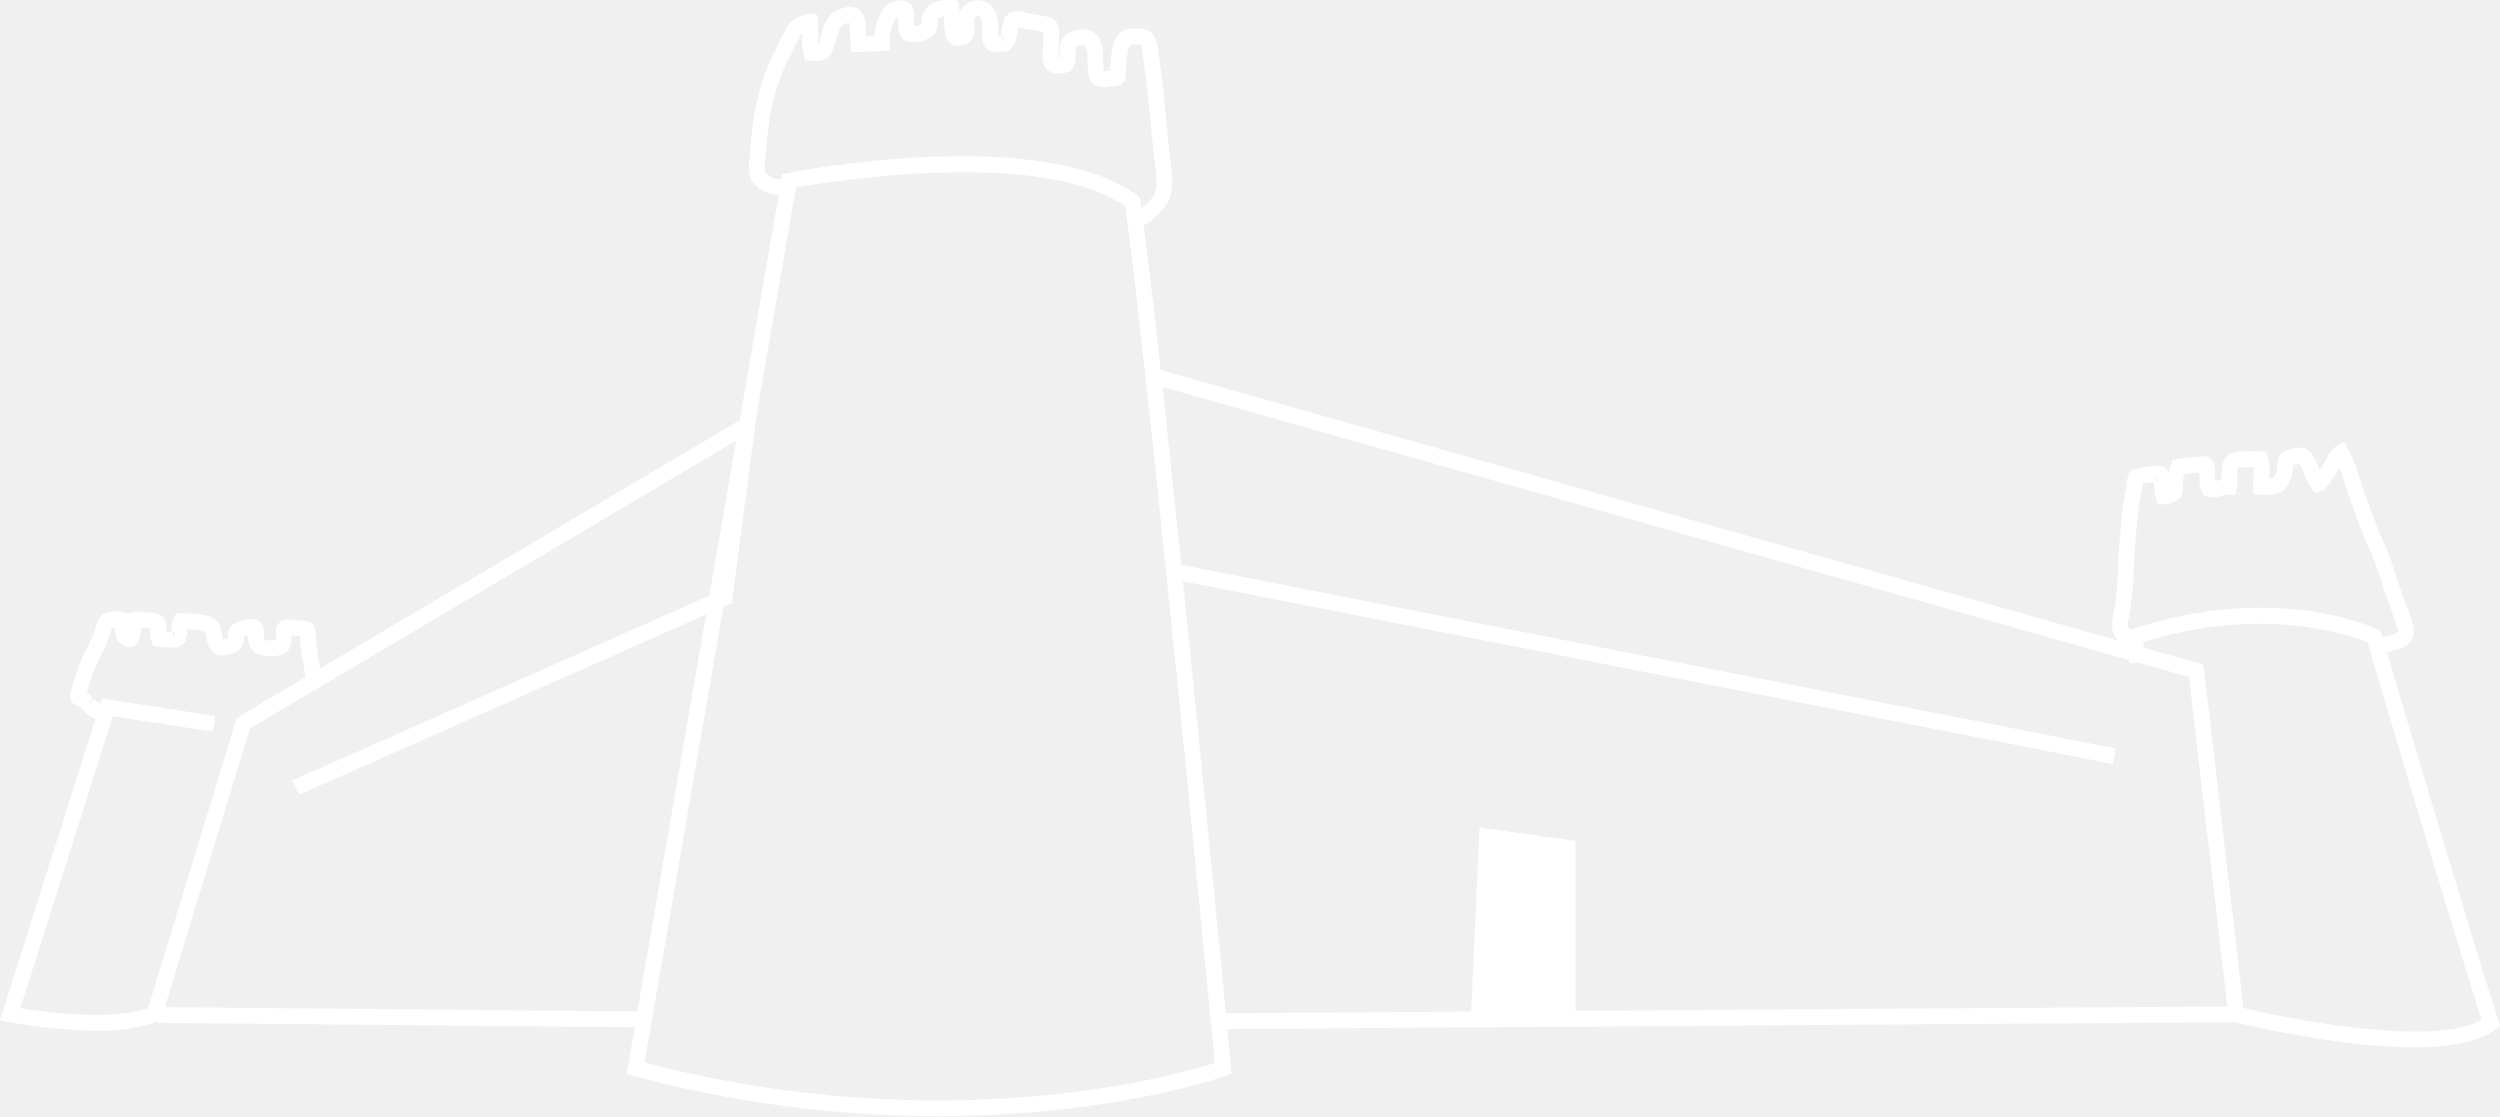
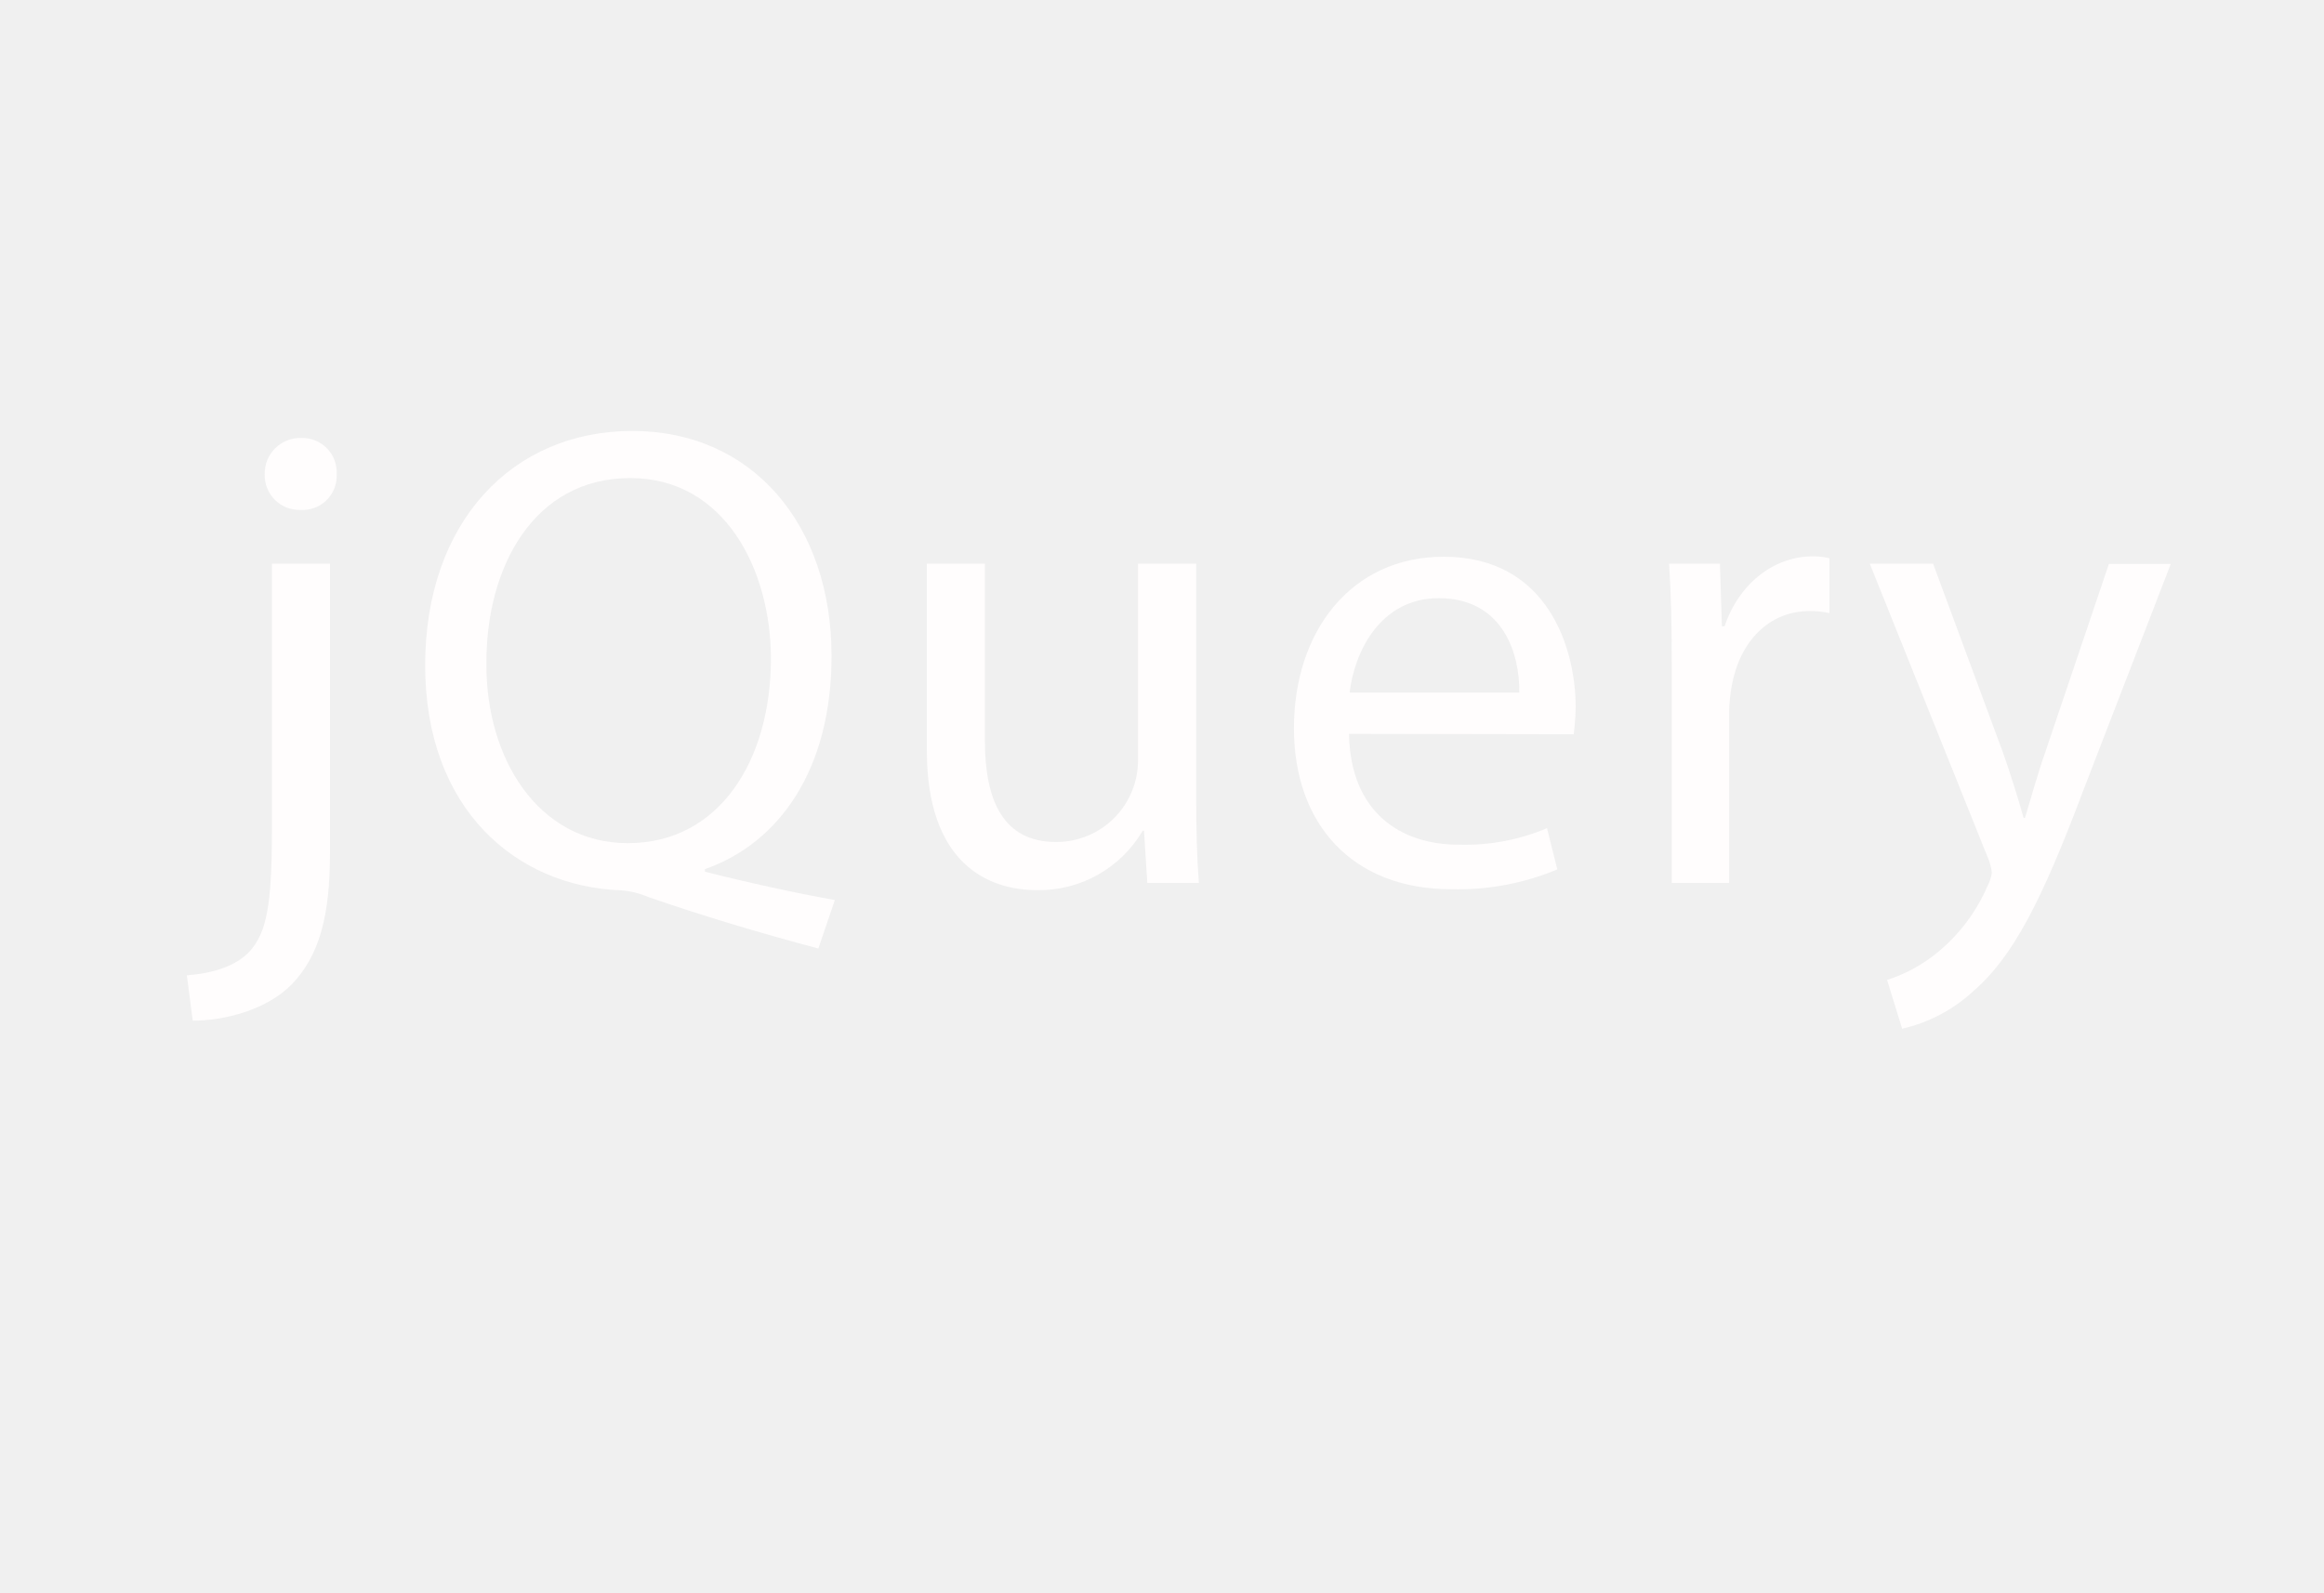
- <svg xmlns="http://www.w3.org/2000/svg" viewBox="0 0 400.91 178.997">
+ <svg xmlns="http://www.w3.org/2000/svg" viewBox="0 0 225.37 154.45">
  <defs>
-     <style>
-       .cls-1 {
-         fill: #fff;
-       }
-     </style>
+     <style>.cls-1,.cls-2{fill:#fffdfd;}.cls-2{opacity:0;}</style>
  </defs>
  <g id="Layer_2" data-name="Layer 2">
-     <g id="Layer_4" data-name="Layer 4">
-       <path class="cls-1" d="M400.644,163.672c-5.818-18.383-15.035-49.473-17.869-59.064.285-.083.597-.166.833-.229a10.506,10.506,0,0,0,1.612-.513,2.916,2.916,0,0,0,1.853-2.395,4.514,4.514,0,0,0-.318-1.838l-.116-.355c-.384-1.311-.843-2.558-1.414-4.029-.416-1.067-.759-2.156-1.102-3.243-.264-.833-.527-1.666-.821-2.489-.34-.959-.752-1.885-1.168-2.812-.306-.683-.611-1.365-.882-2.058-.897-2.311-1.747-4.62-2.541-6.969-.143-.421-.278-.85-.414-1.279a21.468,21.468,0,0,0-1.801-4.487l-.628-1.077-1.084.616a4.891,4.891,0,0,0-1.705,2.144,7.413,7.413,0,0,1-.387.683c-.246.347-.483.702-.722,1.057-.03-.074-.057-.148-.084-.222a12.429,12.429,0,0,0-.673-1.548,3.2,3.2,0,0,0-1.737-1.725,3.559,3.559,0,0,0-1.934.168,3.47,3.47,0,0,1-.458.116,2.074,2.074,0,0,0-1.87,2.26l-.022.313a3.928,3.928,0,0,1-.55,1.873c-.106.165-.379.237-.734.259a8.959,8.959,0,0,0-.234-3.573l-.278-.801-.845-.047a18.607,18.607,0,0,0-2.284.022c-.121.01-.283.002-.463.002a4.182,4.182,0,0,0-2.339.399,3.128,3.128,0,0,0-1.148,2.272,8.016,8.016,0,0,0-.059,1.523l.007.256c-.209.049-.409.108-.601.165-.133.039-.271.079-.404.113v-.2c-.002-.205-.005-.384-.017-.515-.01-.108-.007-.249-.007-.404-.002-.872-.007-2.067-.956-2.644a2.288,2.288,0,0,0-1.597-.155c-.54.027-1.077.086-1.609.145l-.515.047a10.571,10.571,0,0,0-1.442.187l-.742.168-.2.734c-.047.17-.111.333-.175.5a7.215,7.215,0,0,0-.276.816,1.421,1.421,0,0,0-.325-.626,1.866,1.866,0,0,0-1.641-.49,16.396,16.396,0,0,0-2.647.357l-.409.074a1.579,1.579,0,0,0-1.138.596,3.233,3.233,0,0,0-.495,1.715,2.847,2.847,0,0,1-.032.296,62.927,62.927,0,0,0-.939,6.851c-.202,2.082-.375,3.965-.421,5.951a47.231,47.231,0,0,1-.702,7.686l-.062.303a6.186,6.186,0,0,0-.143,2.595,5.017,5.017,0,0,0,.86,1.555l.007.008L186.119,59.336c-1.025-9.328-1.96-17.408-2.719-23.269a3.453,3.453,0,0,0,1.559-1.023l.301-.266a8.074,8.074,0,0,0,2.082-2.42c.959-2.072.631-4.556.365-6.552l-.111-.887c-.241-2.075-.441-4.152-.641-6.232-.168-1.779-.338-3.558-.535-5.335-.096-.85-.217-1.698-.338-2.543l-.286-2.161a10.779,10.779,0,0,0-.37-2.077c-.66-2.092-2.452-2.018-3.509-1.984l-.347.012c-2.73.079-3.098,2.543-3.317,4.014l-.062.407a18.447,18.447,0,0,0-.172,2.102l-.01.195-.076.007-.372.052c-.128.02-.362.057-.562.074a9.245,9.245,0,0,1-.052-1.156c0-.291-.002-.552-.02-.752L176.901,9.12c-.064-1.235-.175-3.3-1.745-4.051a4.184,4.184,0,0,0-3.356-.007,2.995,2.995,0,0,0-1.73,1.853,4.99,4.99,0,0,0-.121,1.543c.005.232.01.574-.01.821-.062,0-.123-.002-.185-.005-.01-.207-.002-.458.002-.609.005-.195.01-.372.005-.515-.012-.345.012-.737.037-1.143a8.284,8.284,0,0,0-.163-2.915,1.768,1.768,0,0,0-1.668-1.412c-.732-.155-1.471-.281-2.21-.407l-.747-.128c-.106-.02-.241-.054-.389-.089a4.247,4.247,0,0,0-2.405-.113,2.376,2.376,0,0,0-1.392,1.947,8.882,8.882,0,0,0-.192.976c-.039.241-.101.631-.175.904q-.137.007-.303.022c-.037.002-.079.007-.123.01-.015-.34.002-.784.012-1.018.012-.286.022-.535.012-.71C159.924,1.141,158.52.288,157.362.089a3.209,3.209,0,0,0-2.474.606,3.035,3.035,0,0,0-.981,1.313,5.214,5.214,0,0,0-.148-1.035l-.219-.862L152.655.027a6.093,6.093,0,0,0-3.186.525,3.143,3.143,0,0,0-1.629,3.11c-.007.227-.03.298-.177.308a4.743,4.743,0,0,1-1.069.229c-.01-.18-.015-.36-.017-.458l-.015-.355c-.002-.079.002-.202.007-.347a3.09,3.09,0,0,0-.54-2.425,2.845,2.845,0,0,0-2.452-.424c-1.772.261-2.432,2.003-2.824,3.046l-.099.254a7.3,7.3,0,0,0-.446,2.208c-.163.01-.328.022-.49.035q-.421.033-.843.059l-.002-.012c-.03-.266-.064-.532-.079-.798l-.005-.367a3.826,3.826,0,0,0-.862-2.957c-1.338-1.161-3.669-.232-4.596.614a6.241,6.241,0,0,0-1.629,3.307,10.647,10.647,0,0,1-.513,1.668c-.03-.5-.012-1.03.007-1.577a14.868,14.868,0,0,0-.047-2.334l-.116-.964-.964-.133a4.43,4.43,0,0,0-3.009,1.143,3.16,3.16,0,0,0-1.06,1.286c-.375.742-.739,1.488-1.106,2.238l-.828,1.683a34.675,34.675,0,0,0-3.248,10.889l-.047.34c-.2,1.488-.407,3.026-.471,4.603-.007.209-.039.483-.074.786a7.292,7.292,0,0,0,.116,3.332,5.361,5.361,0,0,0,2.873,2.432,8.046,8.046,0,0,0,1.656.296L118.621,67.399,51.324,107.219c-.06-.386-.111-.773-.173-1.16a35.502,35.502,0,0,1-.542-4.542,2.107,2.107,0,0,0-.202-1.045c-.485-.892-1.641-.956-2.427-1l-.382-.035a11.723,11.723,0,0,0-1.555-.064,1.694,1.694,0,0,0-1.146.37,2.129,2.129,0,0,0-.631,1.646c-.022.249-.027.5-.032.749-.002.197-.002.392.089.478a2.5,2.5,0,0,1-.747.081c-.069.002-.133.002-.192.002-.764,0-1.02-.116-1.018-.079a2.334,2.334,0,0,1-.057-.791,2.205,2.205,0,0,0-.907-2.294c-1.363-.761-3.47.303-3.706.426a1.988,1.988,0,0,0-1.124,2.134c.002.069.007.16.01.241a3.777,3.777,0,0,1-.823.234,6.46,6.46,0,0,1-.187-.914c-.047-.296-.091-.579-.155-.826a2.55,2.55,0,0,0-1.358-1.774,7.798,7.798,0,0,0-3.033-.638c-.69-.049-1.392-.044-2.075-.037l-.717.007-.36.623a3.599,3.599,0,0,0-.375,1.949c0,.099.002.219,0,.335-.286-.002-.582-.007-.877-.02l.005-.232a2.729,2.729,0,0,0-.367-1.925c-.621-.813-1.851-.917-3.07-.956l-.357-.022a4.771,4.771,0,0,0-1.838.113l-.54.175a3.4,3.4,0,0,0-2.289-.291,2.748,2.748,0,0,0-2.127.789,3.622,3.622,0,0,0-.619,1.503l-.064.251a25.337,25.337,0,0,1-1.464,3.359,25.324,25.324,0,0,0-1.703,4.024l-.246.791c-.202.631-.402,1.267-.557,1.944a1.882,1.882,0,0,0,.202,1.87,1.725,1.725,0,0,0,.934.503,2.908,2.908,0,0,1,.542.458l.224.219v.002a7.023,7.023,0,0,0,1.732,1.348c.098.048.188.07.282.106L0,163.618l1.385.274A81.595,81.595,0,0,0,15.362,165.284a27.472,27.472,0,0,0,9.882-1.461l.081-.033-.002.235,76.457.703-1.3,7.515,1.114.298a189.288,189.288,0,0,0,48.804,6.456c27.974,0,45.936-6.395,46.202-6.491l.914-.335-.091-.971c-.015-.153-.228-2.389-.595-6.187l161.64-1.097c1.885.468,16.646,4.034,28.593,4.034,5.483,0,10.377-.752,13.152-2.9l.697-.54ZM346.145,77.227h-.002a.803.803,0,0,1-.318-.089l-.01-.414.158-.101Zm-.241-.845-.099.017-.012-.412Zm-4.519,22.678.067-.345a49.387,49.387,0,0,0,.747-8.09c.044-1.897.212-3.733.412-5.764a60.961,60.961,0,0,1,.895-6.575,5.733,5.733,0,0,0,.076-.579c.002-.044.007-.096.012-.148.596-.116,1.166-.224,1.725-.278.025.168.054.333.084.498l.057.315c.027.165.044.33.064.5a6.578,6.578,0,0,0,.278,1.434l.293.843.892.005h.01a3.783,3.783,0,0,0,2.706-1.188,2.365,2.365,0,0,0,.296-1.451l.047-.653a7.835,7.835,0,0,1,.106-1.033,3.32,3.32,0,0,1,.18-.562c.145-.015.291-.027.434-.039l.582-.052c.453-.049.904-.101,1.363-.128,0,.103.002.205.002.281,0,.237.002.453.017.621.007.076.005.185.007.306a3.308,3.308,0,0,0,.527,2.188,1.417,1.417,0,0,0,1.045.547,4.406,4.406,0,0,0,2.065-.241,3.018,3.018,0,0,1,.895-.182l1.143.16.261-1.126a6.883,6.883,0,0,0,.108-1.769,5.697,5.697,0,0,1,.025-1.047,4.314,4.314,0,0,1,.116-.537,7.49,7.49,0,0,1,.84-.012c.261,0,.513.005.695-.007.33-.027.658-.039.983-.044a14.055,14.055,0,0,1-.074,2.045c-.03.367-.059.722-.074,1.05l.155,1.247,1.232.079c1.148.071,3.07.2,4.091-1.397a6.412,6.412,0,0,0,.936-3.006l.025-.355c.163-.037.335-.084.513-.136.133-.037.33-.094.476-.126a5.717,5.717,0,0,1,.296.5,9.255,9.255,0,0,1,.51,1.198,8.04,8.04,0,0,0,1.259,2.425l.604.712.858-.37a3.357,3.357,0,0,0,1.395-1.397l1.119-1.646a7.452,7.452,0,0,0,.419-.702c.259.685.483,1.4.717,2.136.14.444.281.887.429,1.326.747,2.215,1.592,4.529,2.58,7.075.286.734.609,1.454.931,2.173.387.865.776,1.73,1.094,2.624.281.798.535,1.602.789,2.405.36,1.141.722,2.279,1.158,3.401.547,1.407.986,2.597,1.345,3.822l.143.448a2.421,2.421,0,0,1,.187.887,1.352,1.352,0,0,1-.444.278,7.999,7.999,0,0,1-1.143.338c-.339.09-.631.171-.901.251-.086-.291-.137-.464-.144-.487l-.158-.54-.51-.241c-.655-.313-16.377-7.602-39.243-.059l-.477.157a5.114,5.114,0,0,1-.316-.489A5.214,5.214,0,0,1,341.384,99.06ZM160.945,5.771l.012,1.262L160.634,5.845A.837.837,0,0,1,160.945,5.771ZM123.951,28.555a3.45,3.45,0,0,1-1.272-.968,7.42,7.42,0,0,1,.057-2.102c.042-.372.076-.707.089-.966.057-1.456.246-2.868.448-4.364l.044-.343a32.27,32.27,0,0,1,3.006-10.098l.838-1.7q.543-1.109,1.092-2.213c.133-.261.148-.274.301-.387.044-.03.086-.062.128-.091-.002.086-.007.172-.01.259a11.393,11.393,0,0,0,.2,3.194l.227.927,1.341.059a2.658,2.658,0,0,0,2.75-1.055,8.156,8.156,0,0,0,.956-2.504,4.305,4.305,0,0,1,.885-2.07,2.743,2.743,0,0,1,1.188-.5,7.323,7.323,0,0,1,.047.981c0,.2.002.377.01.515.017.315.054.633.094.949a9.494,9.494,0,0,1,.086,1.02l.015,1.227,1.227.02c.737,0,1.471-.042,2.205-.096.515-.037,1.03-.076,1.548-.086l1.198-.025.047-1.493a6.575,6.575,0,0,1,.313-2.242l.103-.274c.185-.488.53-1.395.828-1.439.039-.005.076-.01.113-.015-.002.113-.005.217-.007.291-.007.274-.007.505.01.835a3.395,3.395,0,0,0,.564,2.299c1.195,1.286,3.94.229,3.972.217a2.547,2.547,0,0,0,1.772-2.555c.035-.848.064-.862.254-.961a2.652,2.652,0,0,1,.781-.234v.335a9.569,9.569,0,0,0,.084,1.58c.025.143.039.288.054.431a2.749,2.749,0,0,0,.84,2.016,2.013,2.013,0,0,0,1.55.402c2.541-.286,2.39-2.484,2.326-3.423a5.589,5.589,0,0,1-.022-.86.489.489,0,0,1,.197-.352.597.597,0,0,1,.508-.116c.439.074.569.917.601,1.609.005.118-.005.291-.015.488-.047,1.094-.103,2.454.732,3.204a2.697,2.697,0,0,0,2.117.426l.407-.012a1.794,1.794,0,0,0,1.589-.729A5.009,5.009,0,0,0,163.123,5.261c.042-.259.076-.503.126-.68l.062-.229c.239.039.54.113.715.155.209.049.399.096.55.121l.761.131c.651.111,1.301.222,1.952.357a9.535,9.535,0,0,1-.007,1.737c-.03.49-.057.966-.042,1.385l-.005.352a3.379,3.379,0,0,0,.712,2.649,3.705,3.705,0,0,0,3.46.246c1.114-.69,1.087-2.072,1.065-3.08a5.33,5.33,0,0,1,.015-.754c.042-.14.244-.241.33-.281a1.732,1.732,0,0,1,1.217-.047,4.908,4.908,0,0,1,.35,1.929l.032.505c.012.14.01.328.01.535,0,.998,0,2.366.835,3.159a3.149,3.149,0,0,0,2.691.416l.407-.042a2.263,2.263,0,0,0,1.799-.646,2.002,2.002,0,0,0,.36-1.437l.025-.515a15.673,15.673,0,0,1,.145-1.819l.064-.426c.274-1.846.441-1.851.89-1.863l.377-.015c.32-.012.808-.03,1.005.222a8.953,8.953,0,0,1,.266,1.594l.298,2.24c.116.823.234,1.644.325,2.467.195,1.764.365,3.531.532,5.296.2,2.097.402,4.194.643,6.284l.118.927c.234,1.759.498,3.756-.155,5.165a6.519,6.519,0,0,1-1.464,1.587l-.542.501c-.057-.418-.113-.825-.168-1.211l-.074-.53-.434-.313c-15.643-11.375-54.428-3.896-56.069-3.571l-.85.168-.144.832A5.632,5.632,0,0,1,123.951,28.555ZM27.984,101.302l.081,1.259-.362-1.153A.646.646,0,0,1,27.984,101.302Zm-4.241,60.391c-5.971,2.077-16.666.599-20.475-.032l14.827-46.806,16.042,2.474.384-2.494L16.34,112.032l-.273.863a5.567,5.567,0,0,1-1.018-.848l-.88.904.66-1.116a5.464,5.464,0,0,0-.912-.766c.118-.483.274-.964.426-1.442l.264-.84a23.357,23.357,0,0,1,1.545-3.627,27.132,27.132,0,0,0,1.602-3.699c.035-.108.074-.261.116-.436.022-.091.057-.229.089-.347.108-.01.244-.012.372-.017l.182-.015-.005.172a3.026,3.026,0,0,0,.485,2.072,2.294,2.294,0,0,0,2.072.87c1.151-.298,1.353-1.585,1.432-2.097.054-.33.089-.668.111-1.005a.187.187,0,0,0,.037.002l.577.032a8.955,8.955,0,0,1,.895.064c-.002.037-.005.071-.007.101-.012.177-.022.34-.017.619a3.967,3.967,0,0,0,.219,1.422l.266.675.715.111a16.967,16.967,0,0,0,2.477.14,1.944,1.944,0,0,0,1.917-.981,3.853,3.853,0,0,0,.335-1.91v-.03c.303.007.623.02.978.047a3.916,3.916,0,0,1,1.971.498c.044.177.074.382.106.594a4.35,4.35,0,0,0,.941,2.449c.914.966,2.44.623,3.553.168a2.326,2.326,0,0,0,1.525-2.57,6.455,6.455,0,0,1,.68-.246c-.007.118-.01.232-.007.33a2.918,2.918,0,0,0,1.104,2.462,4.633,4.633,0,0,0,2.755.586c.7-.017,2.829-.064,3.083-2.196a7.572,7.572,0,0,0,.044-.853c.002-.091.002-.182.005-.274.202.012.404.032.604.052l.567.044c.059.005.116.007.17.012a41.588,41.588,0,0,0,.557,4.455c.116.712.225,1.427.321,2.143l-11.013,6.516Zm2.694-.182,13.658-44.716L118.056,70.662,113.753,95.53,46.907,125.151l1.02,2.307L113.236,98.519,102.216,162.208Zm76.923,8.886L116.009,97.29l.7-.31.648-.286,3.924-29.869,6.357-36.742c5.739-1.03,38.989-6.444,52.816,2.989,3.726,26.774,13.297,126.287,14.362,137.372C188.611,172.435,151.755,182.994,103.36,170.397Zm149.286-8.285c.006-5.76-.003-27.27-.003-27.27l-15.374-2.116-1.341,29.499-39.344.266c-1.338-13.838-4.091-42.069-6.886-69.286l149.103,29.304.488-2.474L189.429,90.582c-1.028-9.976-2.055-19.742-3.014-28.54L341.377,105.829l.074.587,1.225-.113c.095-.009.172-.022.252-.035l8.104,2.29,6.17,52.846Zm107.125-.475-6.428-55.051-9.564-2.703c-.014-.276-.031-.577-.054-.922,19.174-6.02,33.171-1.094,35.941.027,1.442,4.894,11.804,39.987,18.29,60.546C390.613,167.813,368.826,163.83,359.771,161.636Z" />
+     <g id="Layer_1-2" data-name="Layer 1">
+       <path class="cls-1" d="M18.12,94.6c2.56-.19,4.8-.9,6.14-2.37,1.54-1.79,2.11-4.22,2.11-11.65V54.67H32V82.76c0,6-1,9.92-3.72,12.73C25.8,98,21.7,99,18.69,99ZM32.65,46a3.31,3.31,0,0,1-3.52,3.46A3.36,3.36,0,0,1,25.67,46a3.45,3.45,0,0,1,3.58-3.52A3.34,3.34,0,0,1,32.65,46Z" />
+       <path class="cls-1" d="M79.36,92c-5.82-1.54-11.52-3.27-16.51-5a8.22,8.22,0,0,0-2.62-.64c-10.24-.38-19-7.93-19-21.82S49.67,41.8,61.32,41.8s19.32,9.09,19.32,21.83c0,11.07-5.12,18.17-12.28,20.67v.25c4.28,1.09,9,2.11,12.6,2.75Zm-4.6-28.1c0-8.64-4.48-17.53-13.64-17.53-9.4,0-14,8.7-13.95,18-.06,9.15,5,17.41,13.7,17.41C69.76,81.8,74.76,73.74,74.76,63.88Z" />
+       <path class="cls-1" d="M116,77.19c0,3.2.07,6,.26,8.45h-5l-.32-5.06h-.13a11.65,11.65,0,0,1-10.24,5.76c-4.86,0-10.69-2.68-10.69-13.56V54.67h5.63V71.82c0,5.88,1.8,9.85,6.91,9.85a7.92,7.92,0,0,0,7.94-8v-19H116Z" />
+       <path class="cls-1" d="M130.82,71.18c.13,7.61,5,10.75,10.62,10.75a20.45,20.45,0,0,0,8.58-1.6l1,4a25,25,0,0,1-10.3,1.92c-9.54,0-15.24-6.27-15.24-15.62S131,54,140,54c10.11,0,12.8,8.9,12.8,14.59a22.39,22.39,0,0,1-.19,2.63Zm16.51-4c.07-3.59-1.47-9.16-7.81-9.16-5.69,0-8.19,5.25-8.64,9.16Z" />
+       <path class="cls-1" d="M162.12,64.33c0-3.65-.07-6.78-.26-9.66h4.93l.19,6.08h.26c1.4-4.16,4.8-6.79,8.57-6.79a6.44,6.44,0,0,1,1.6.19v5.32a8.27,8.27,0,0,0-1.92-.2c-4,0-6.78,3-7.55,7.23a15.71,15.71,0,0,0-.26,2.63V85.64h-5.56Z" />
+       <path class="cls-1" d="M187.46,54.67,194.24,73c.71,2,1.48,4.48,2,6.33h.13c.57-1.85,1.21-4.22,2-6.46l6.14-18.17h6L202,76.74c-4,10.63-6.79,16.07-10.63,19.39a15.1,15.1,0,0,1-6.91,3.65L183,95.05A14.88,14.88,0,0,0,188,92.29,17,17,0,0,0,192.71,86a4.14,4.14,0,0,0,.45-1.34,4.81,4.81,0,0,0-.39-1.47L181.32,54.67Z" />
+       <rect class="cls-2" width="225.37" height="154.45" />
    </g>
  </g>
</svg>
